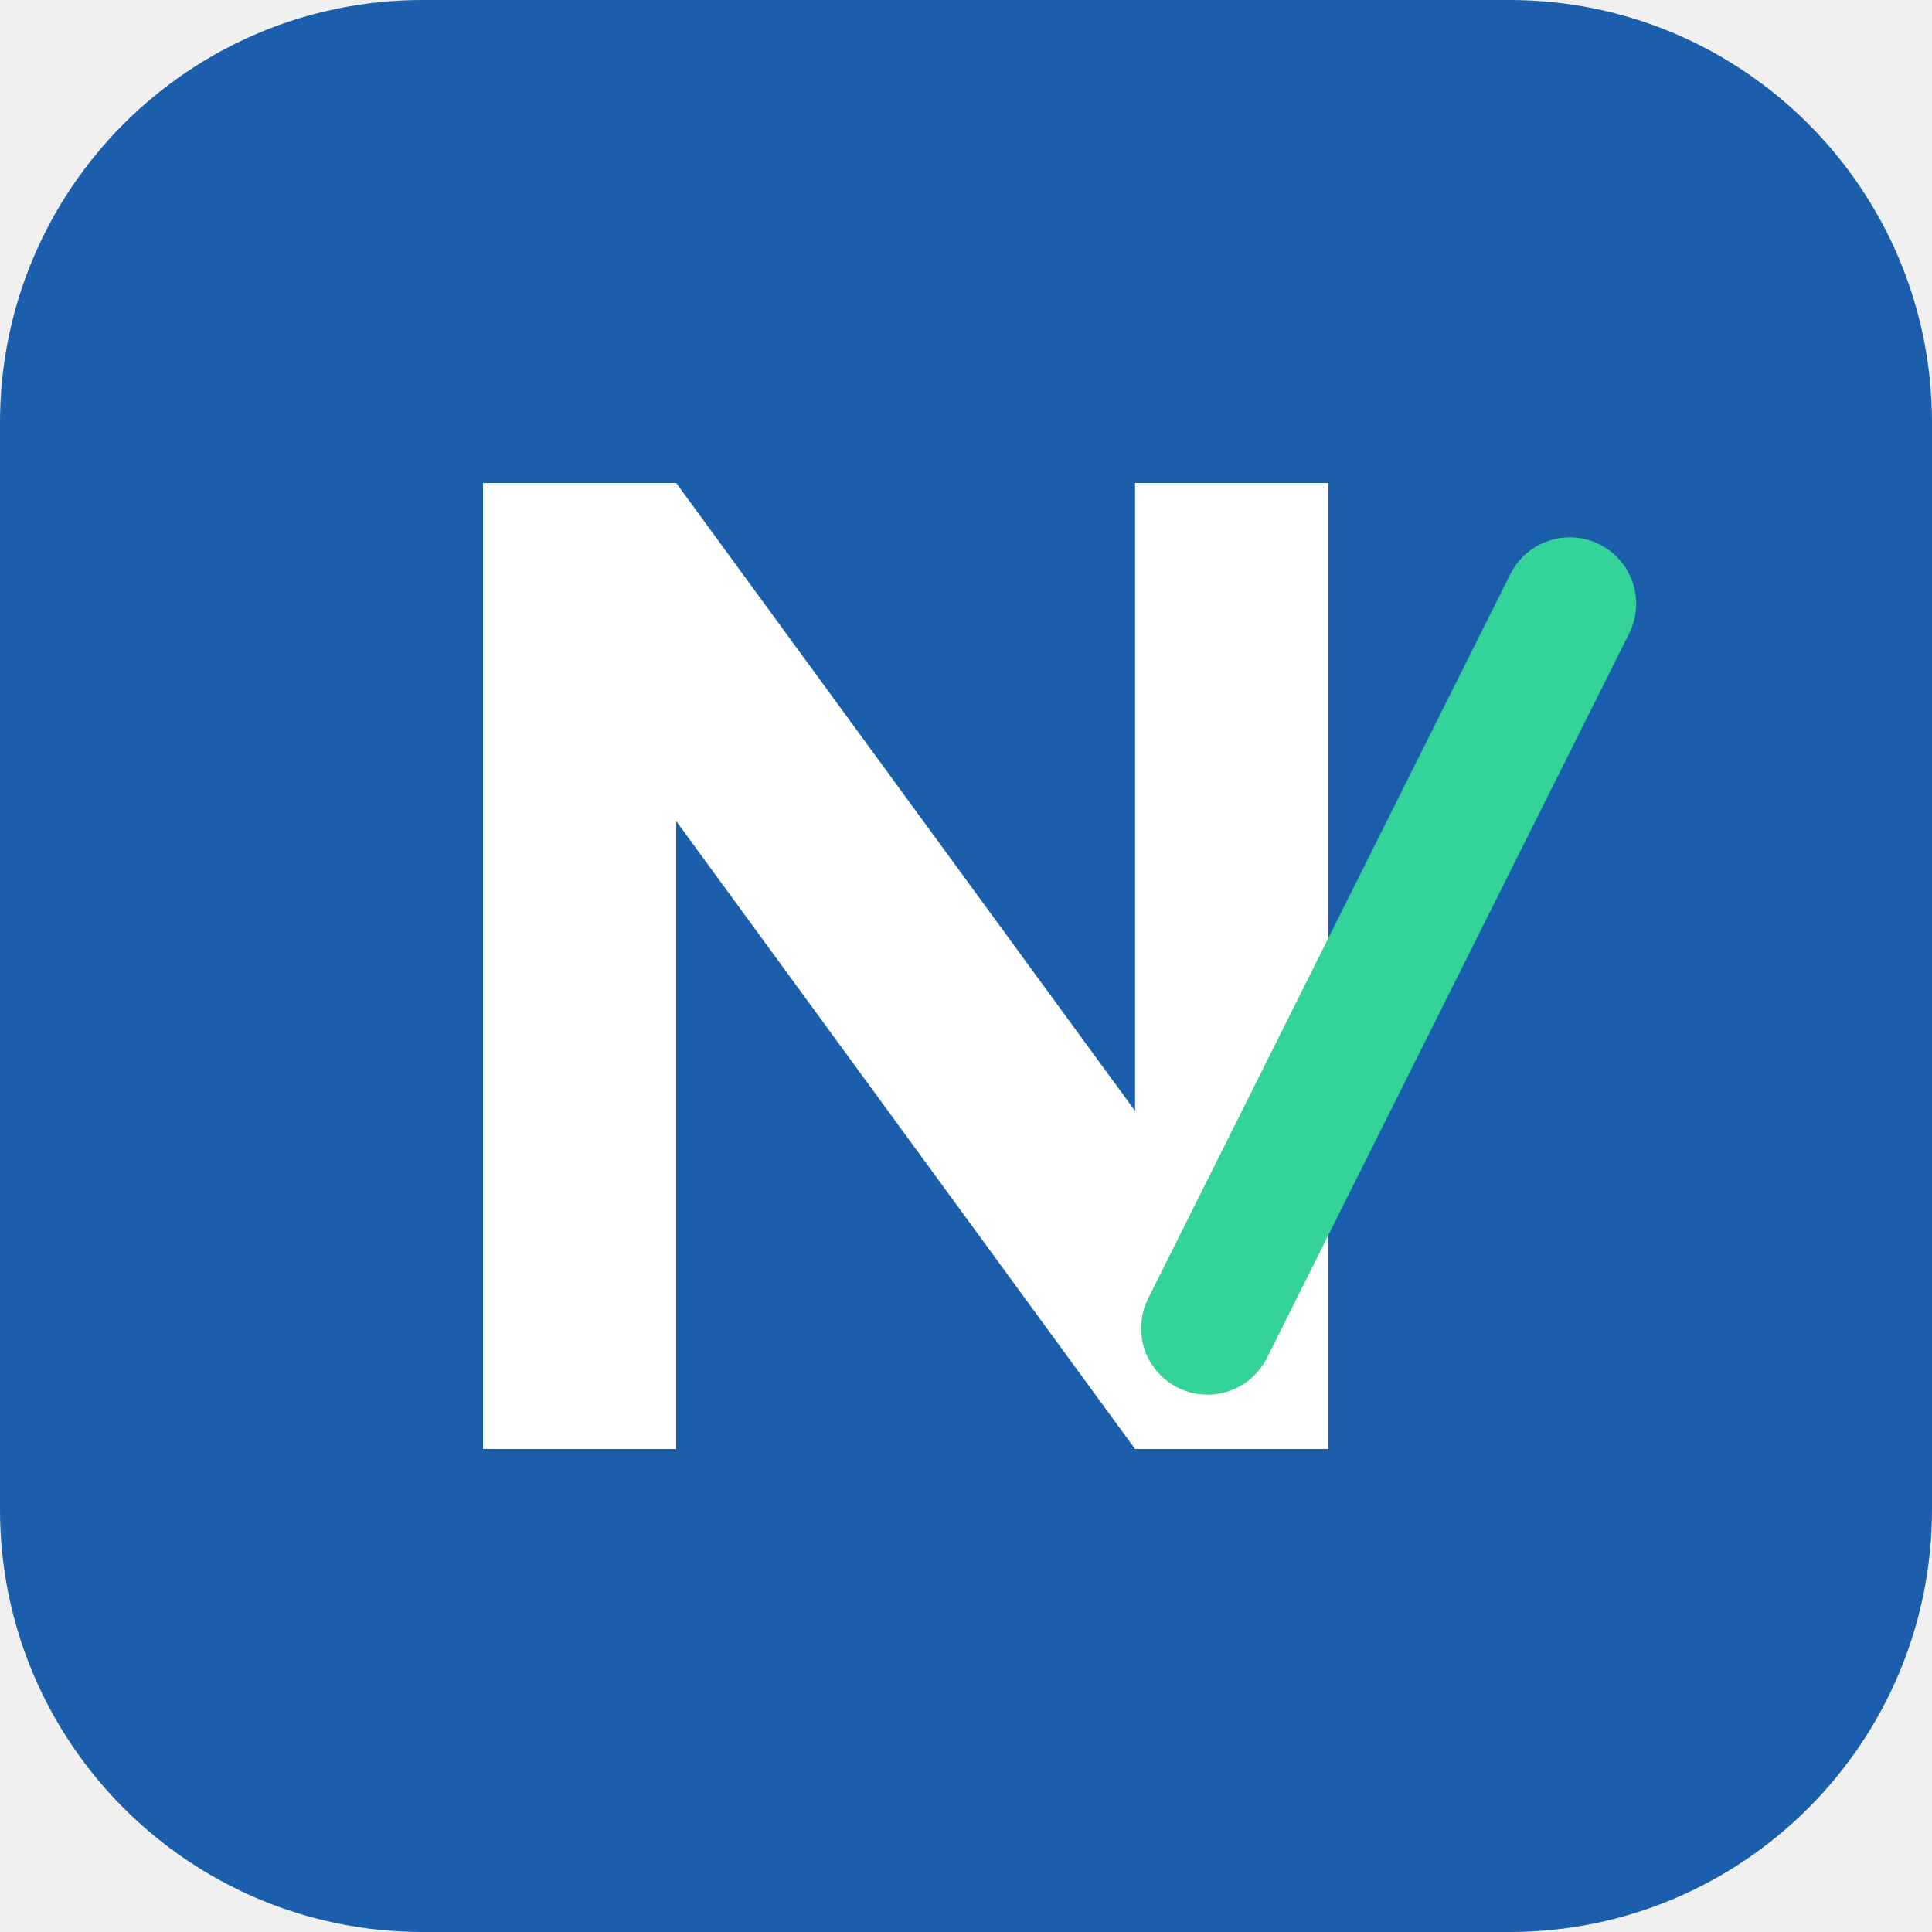
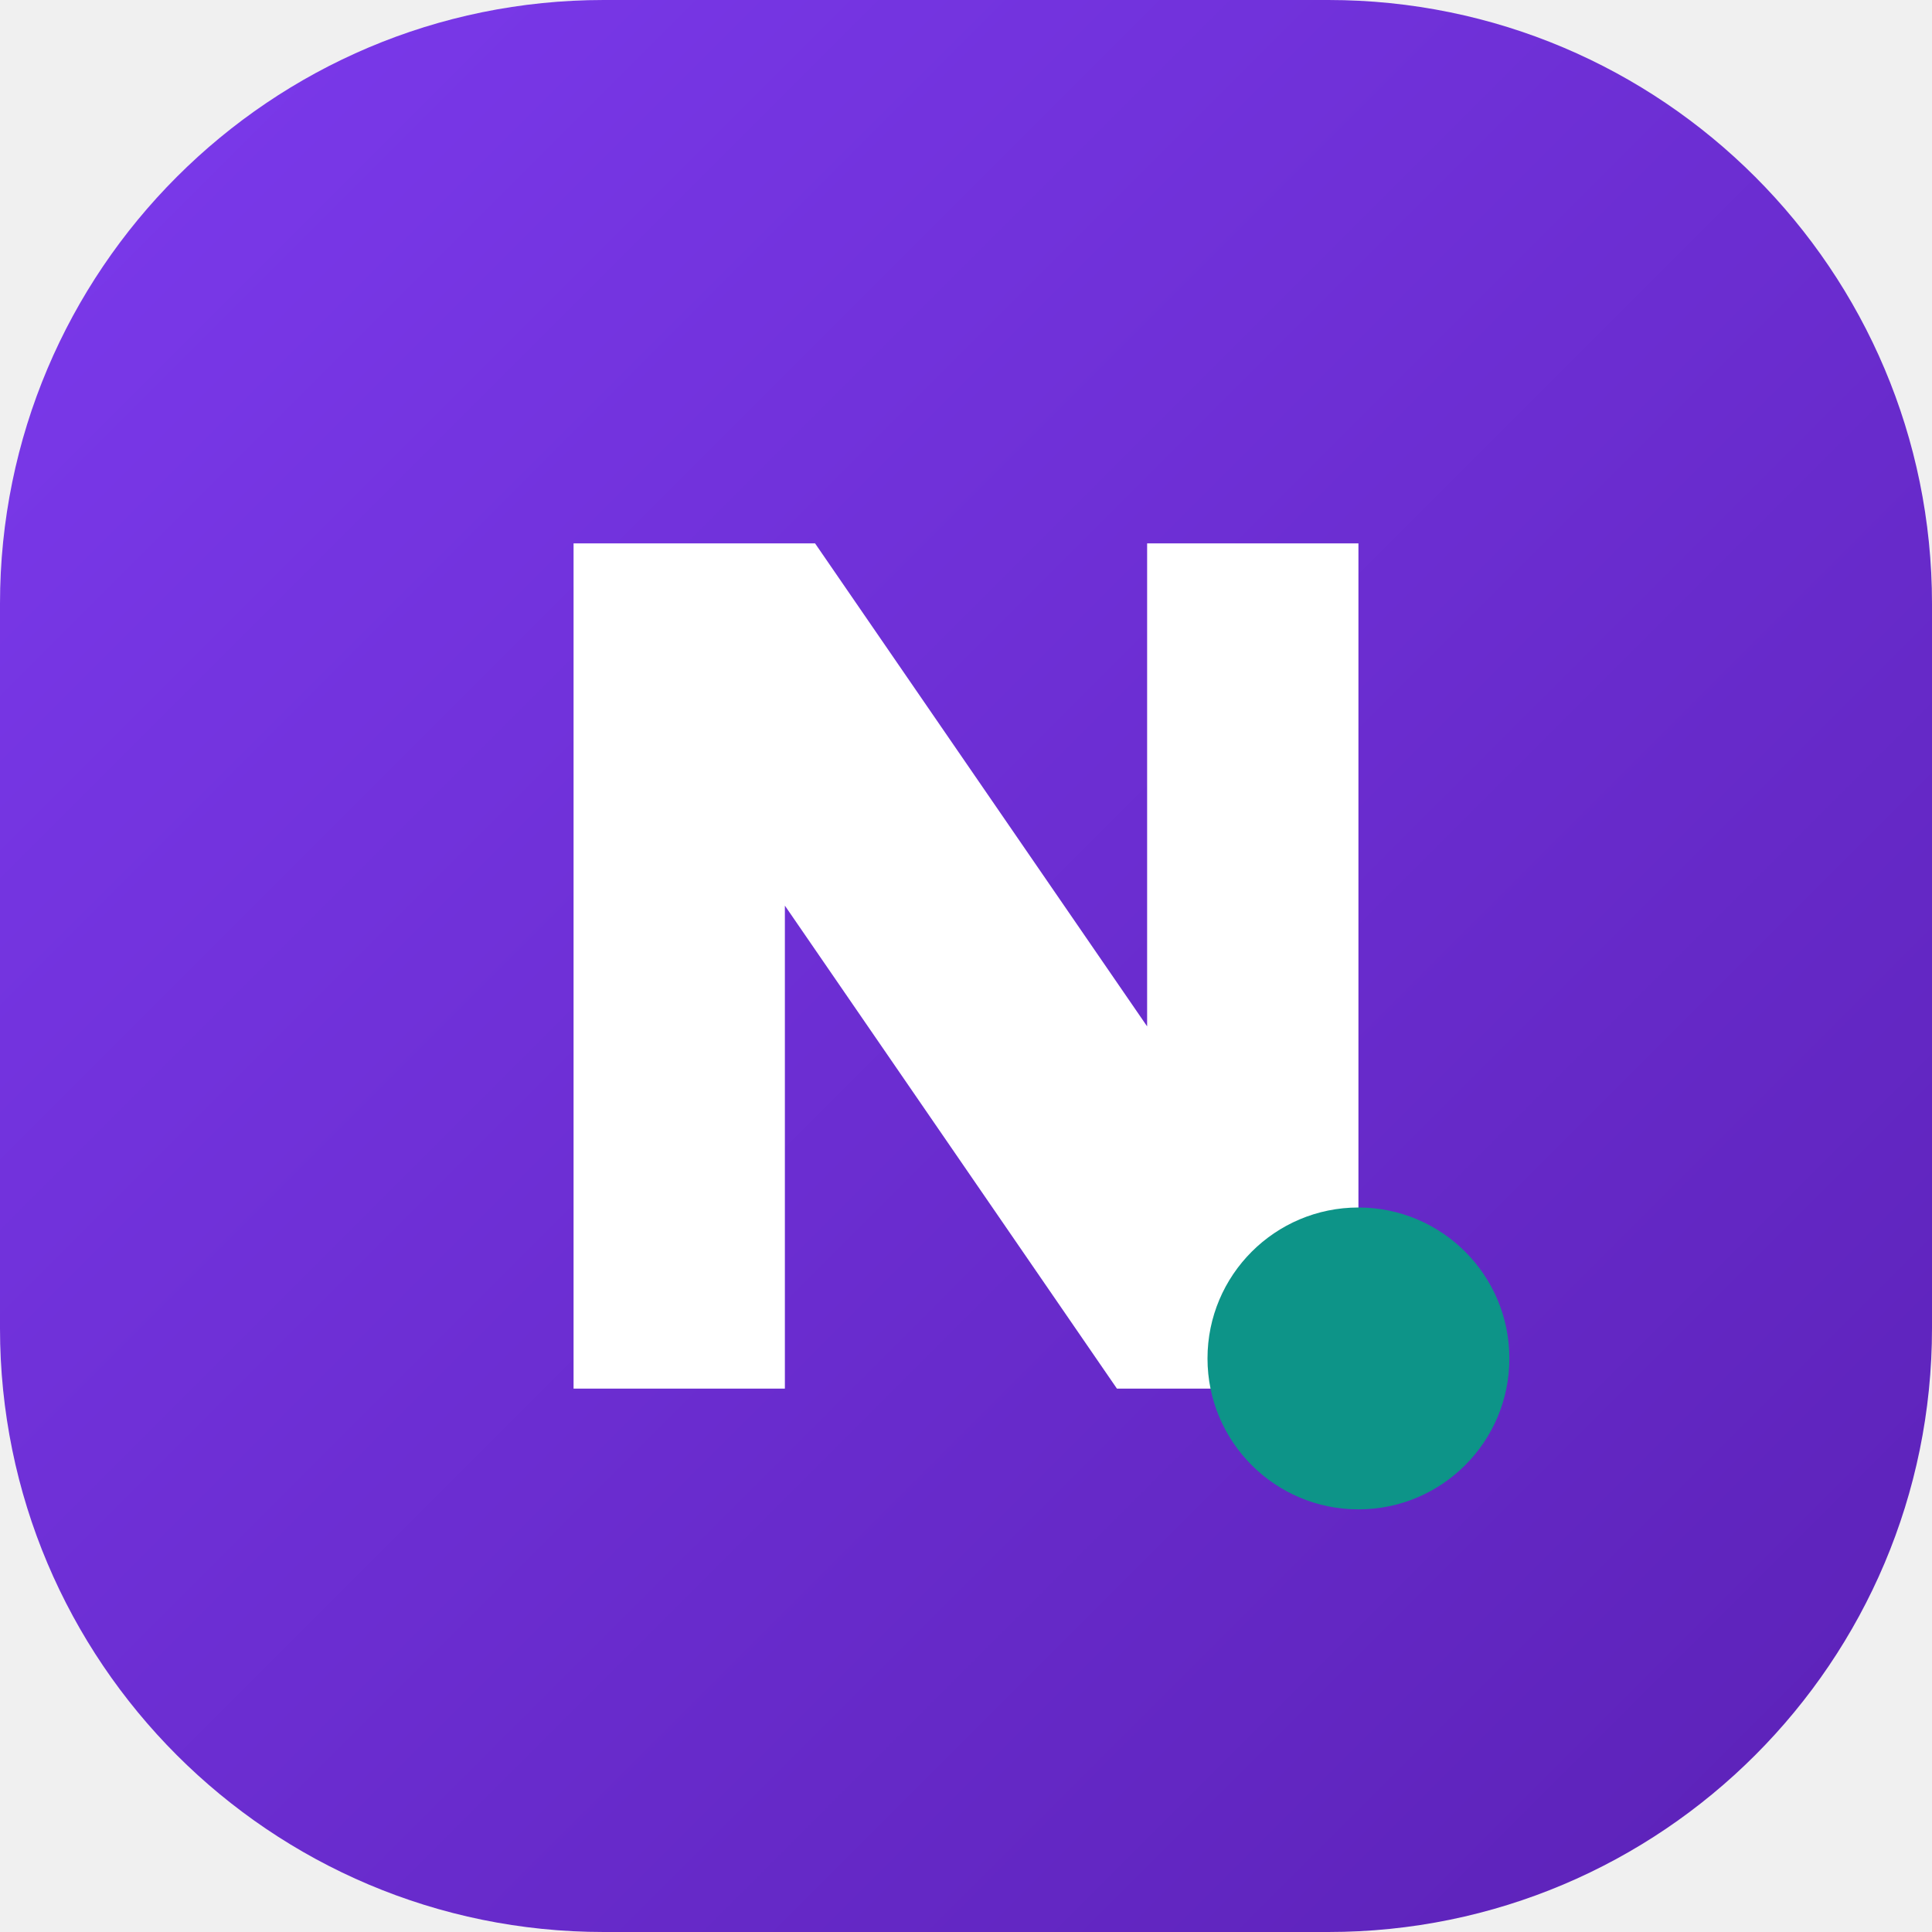
<svg xmlns="http://www.w3.org/2000/svg" viewBox="0 0 32 32" fill="none" role="img" aria-label="Netix">
-   <rect width="32" height="32" rx="7" fill="#1B5EAB" />
-   <path d="M8 8h3.2l7.6 10.4V8H22v16h-3.2L11.2 13.6V24H8V8Z" fill="white" />
-   <line x1="20" y1="22" x2="26" y2="10" stroke="#34D399" stroke-width="2.2" stroke-linecap="round" />
+   <defs>
+     <linearGradient id="hrflow-grad" x1="0" y1="0" x2="32" y2="32" gradientUnits="userSpaceOnUse">
+       <stop stop-color="#7C3AED" />
+       <stop offset="1" stop-color="#5B21B6" />
+     </linearGradient>
+   </defs>
+   <rect width="32" height="32" rx="10" fill="url(#hrflow-grad)" />
+   <path d="M9.5 23V9h4l5.5 8V9h3.5v14h-4l-5.5-8v8H9.5Z" fill="#FFFFFF" />
+   <circle cx="22.5" cy="22.5" r="2.5" fill="#0D9488" />
</svg>
